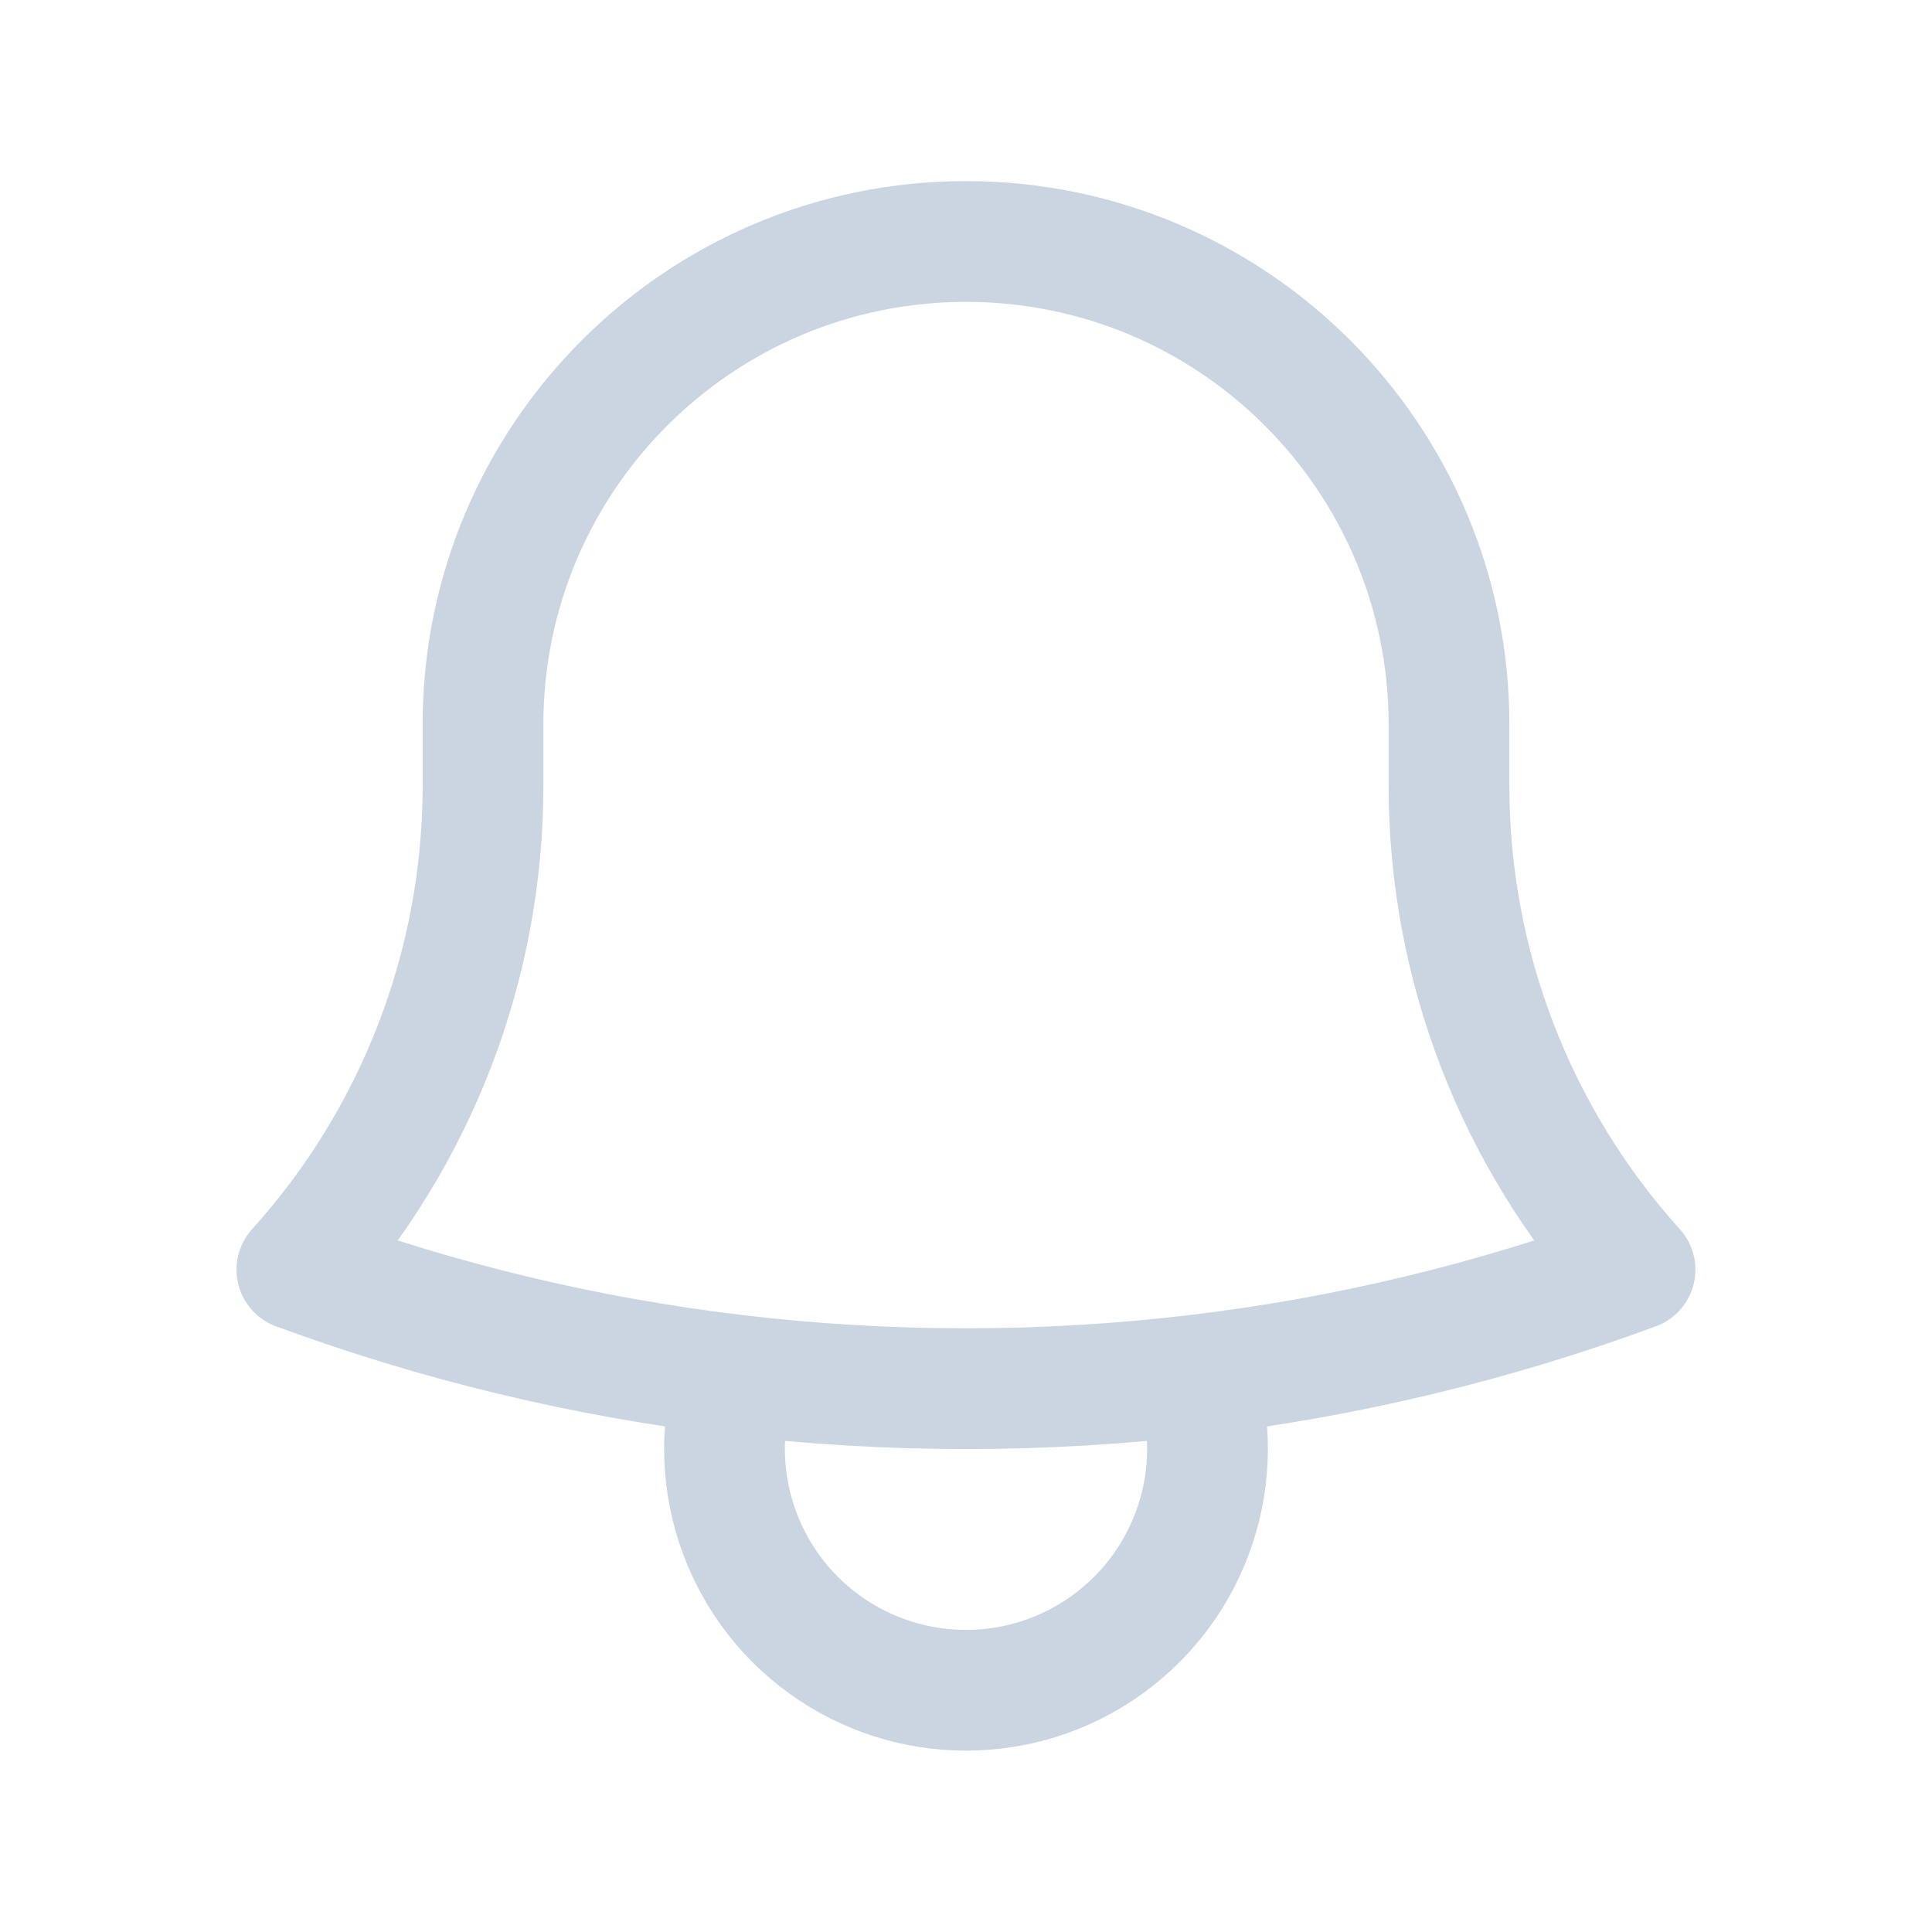
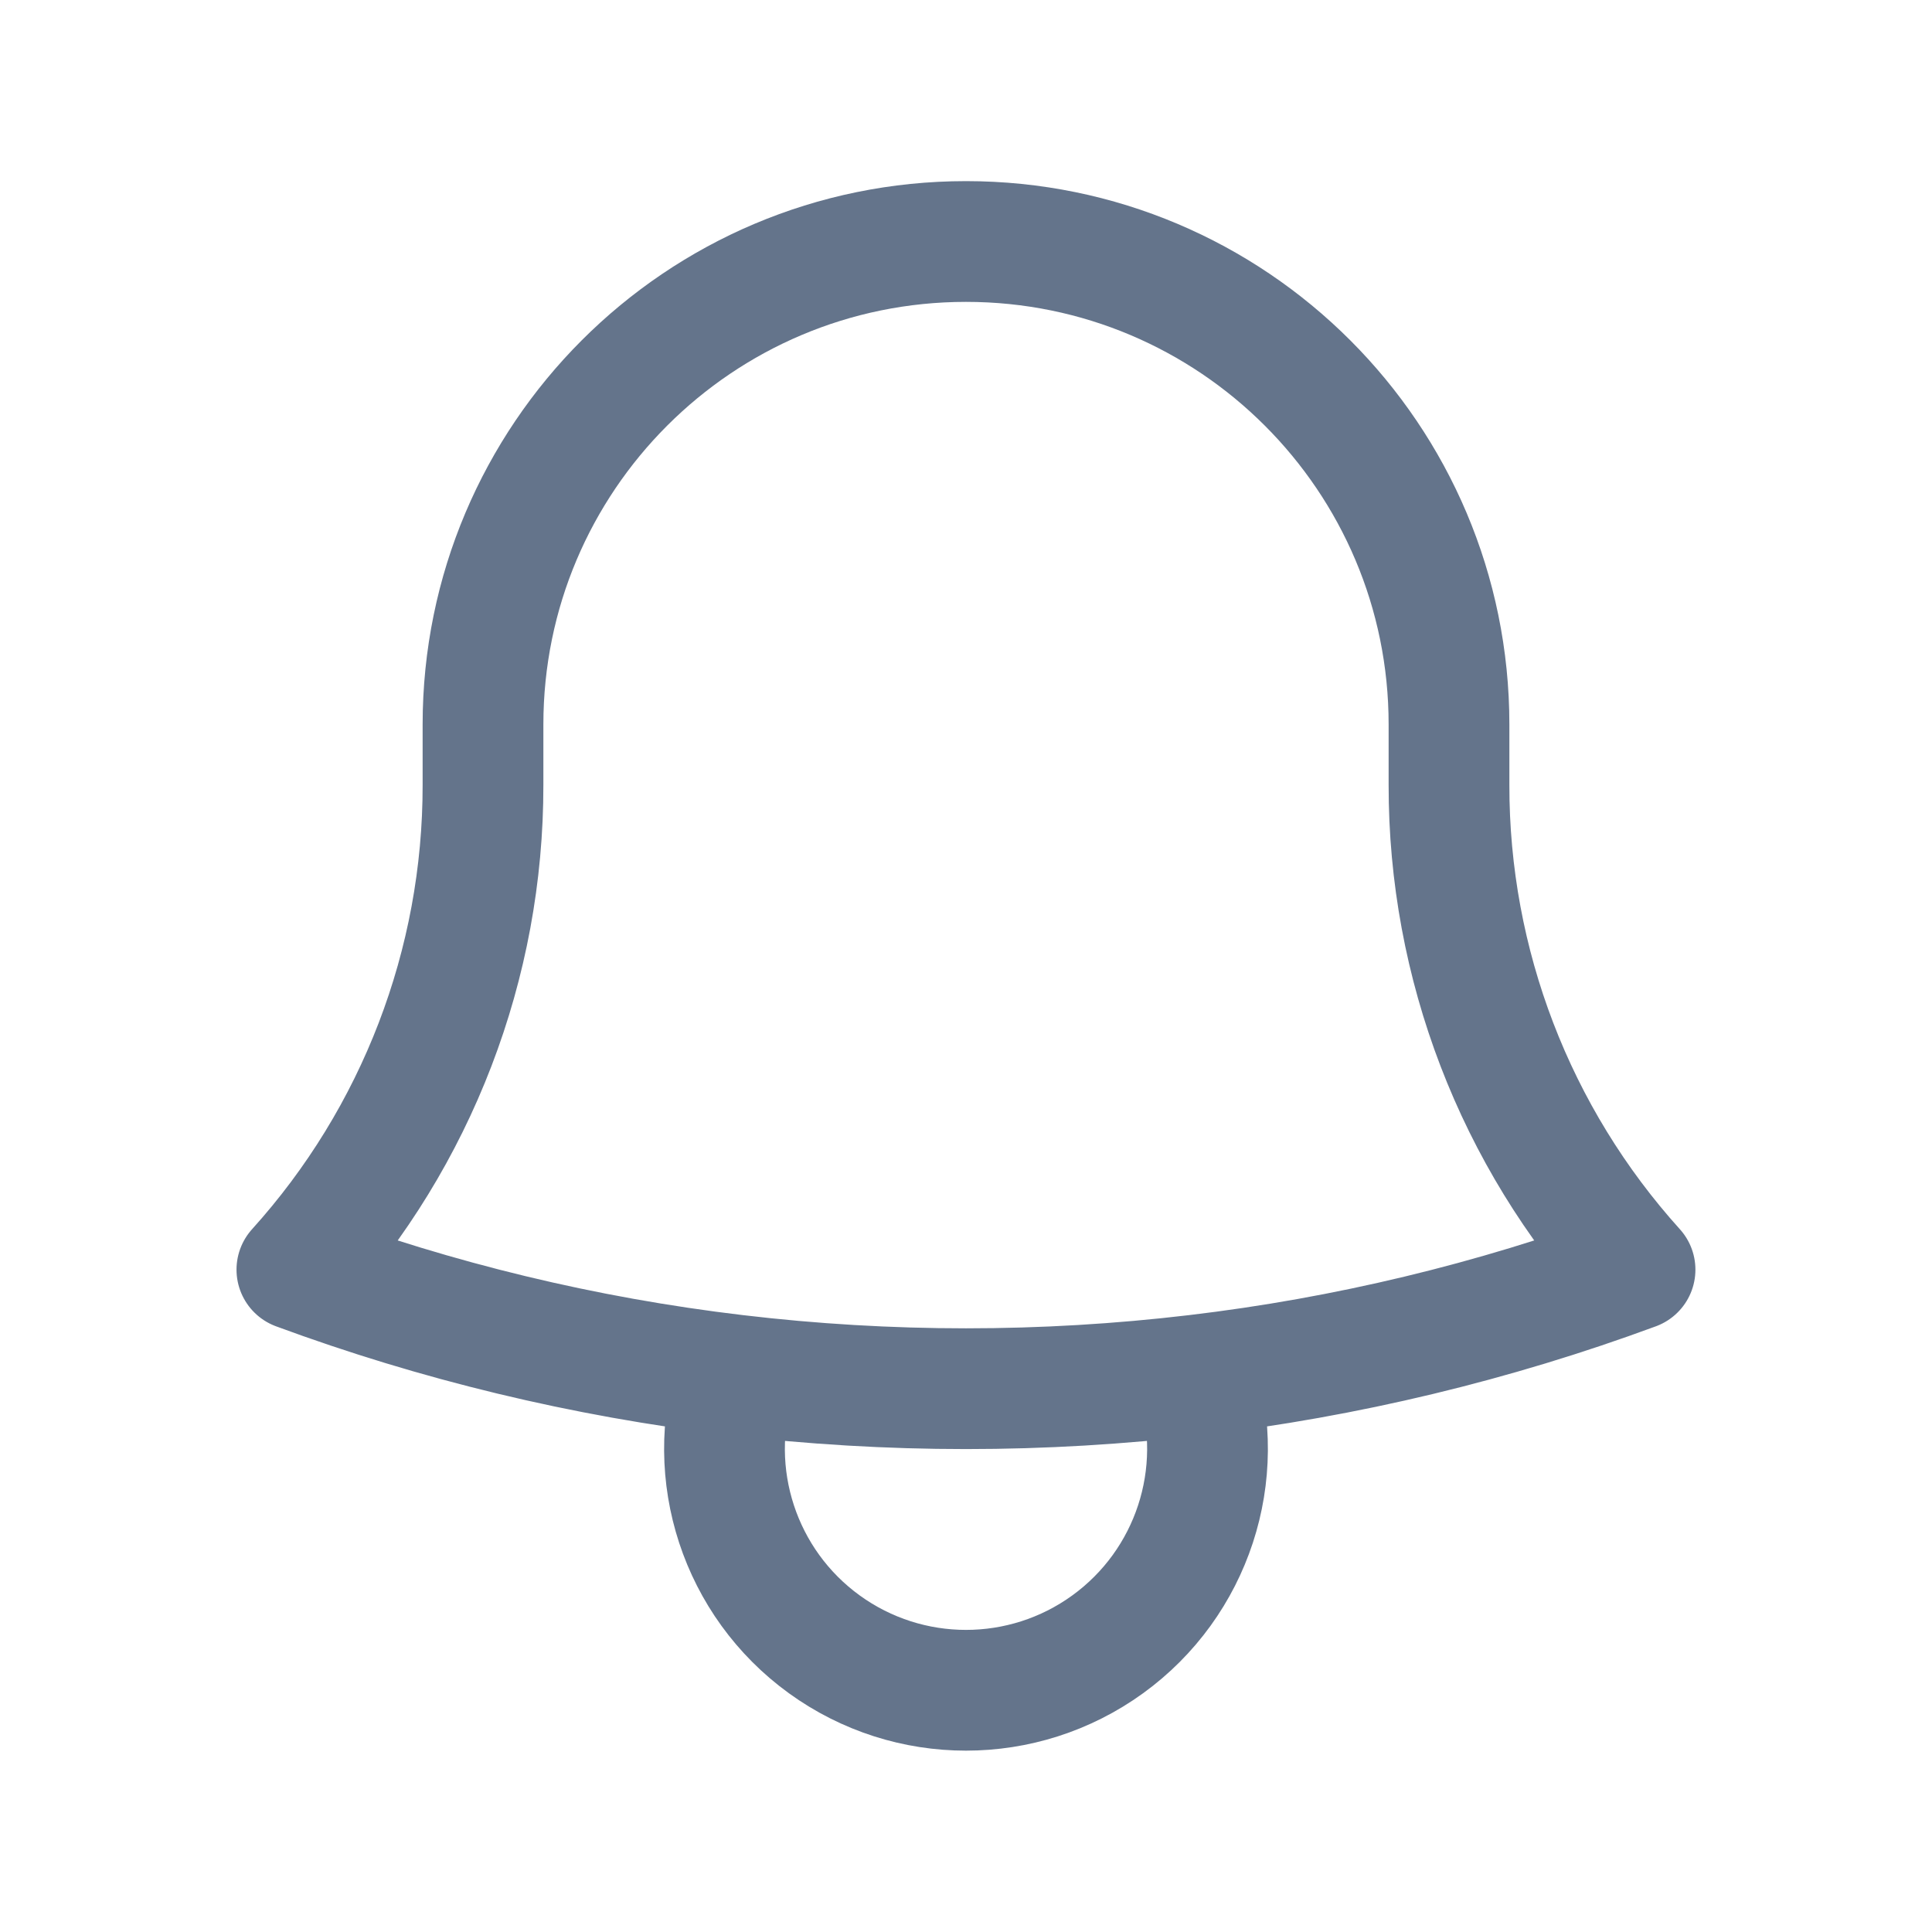
- <svg xmlns="http://www.w3.org/2000/svg" fill="none" viewBox="0 0 24 24" stroke-width="1.5" stroke="#cbd5e1" class="w-6 h-6">
+ <svg xmlns="http://www.w3.org/2000/svg" fill="none" viewBox="0 0 24 24" stroke-width="1.5" stroke="#64748b" class="w-6 h-6">
  <path stroke-linecap="round" stroke-linejoin="round" d="M14.857 17.082a23.848 23.848 0 005.454-1.31A8.967 8.967 0 0118 9.75v-.7V9A6 6 0 006 9v.75a8.967 8.967 0 01-2.312 6.022c1.733.64 3.56 1.085 5.455 1.31m5.714 0a24.255 24.255 0 01-5.714 0m5.714 0a3 3 0 11-5.714 0" />
</svg>
